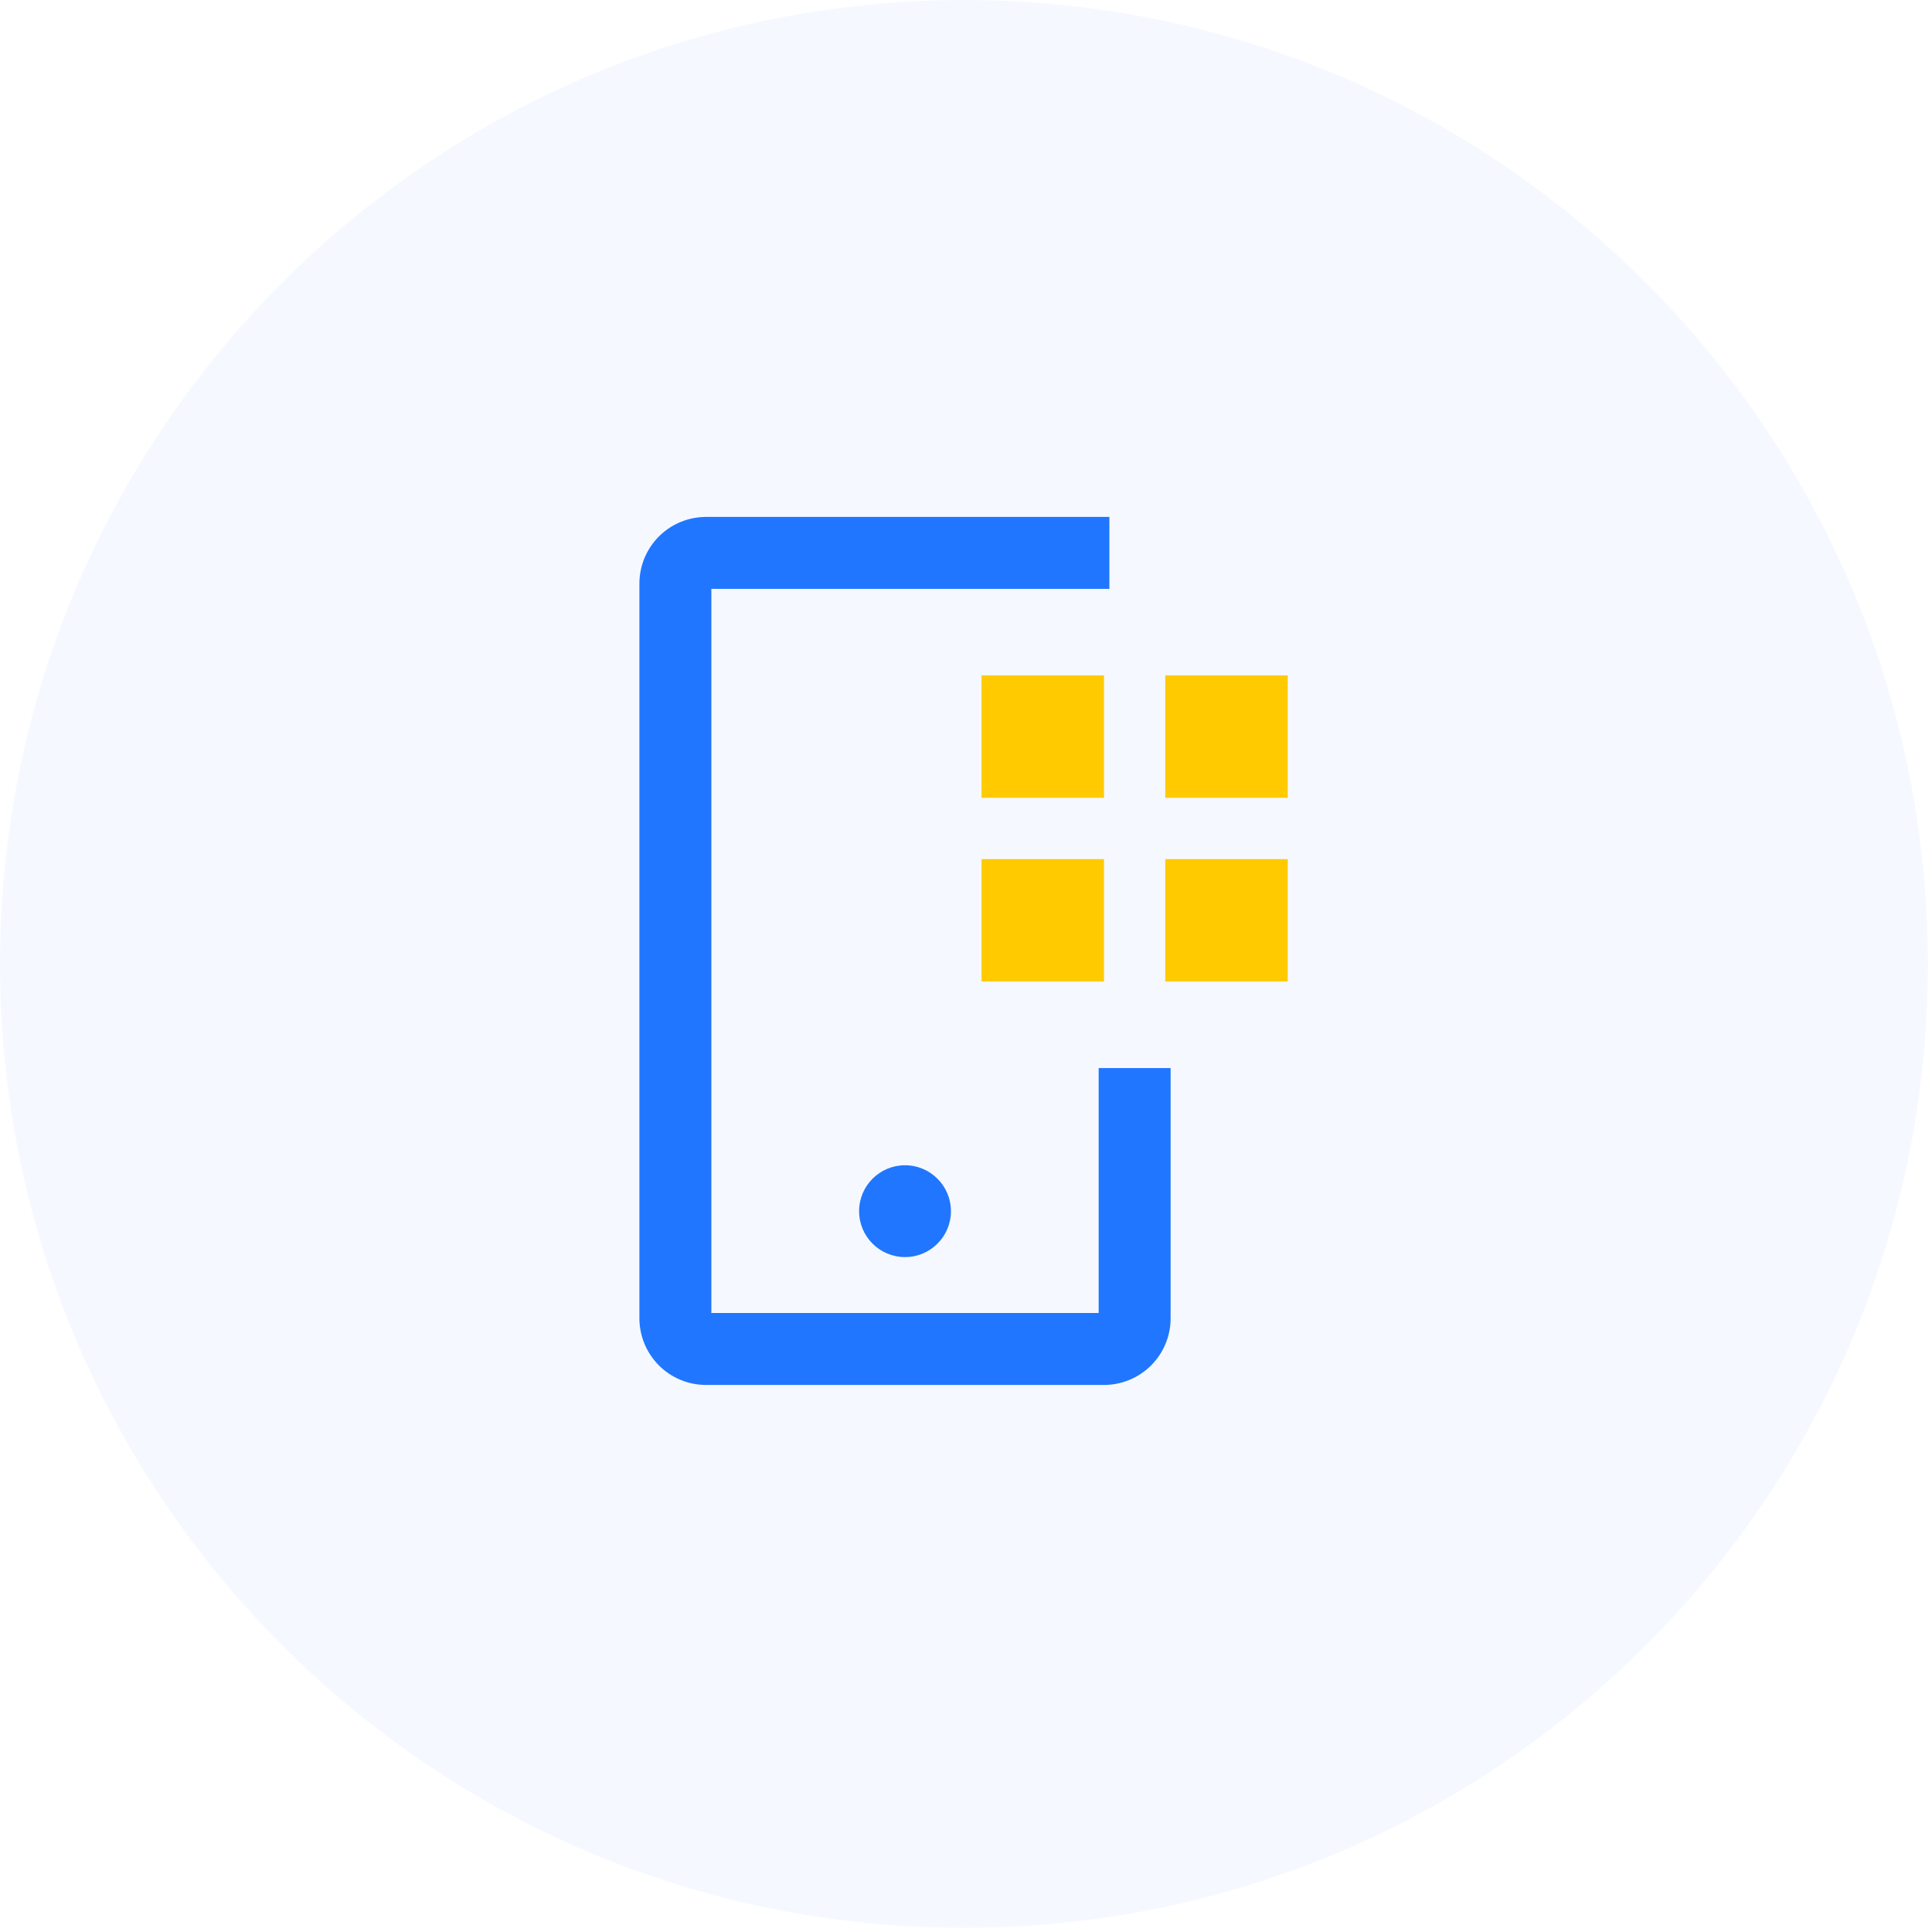
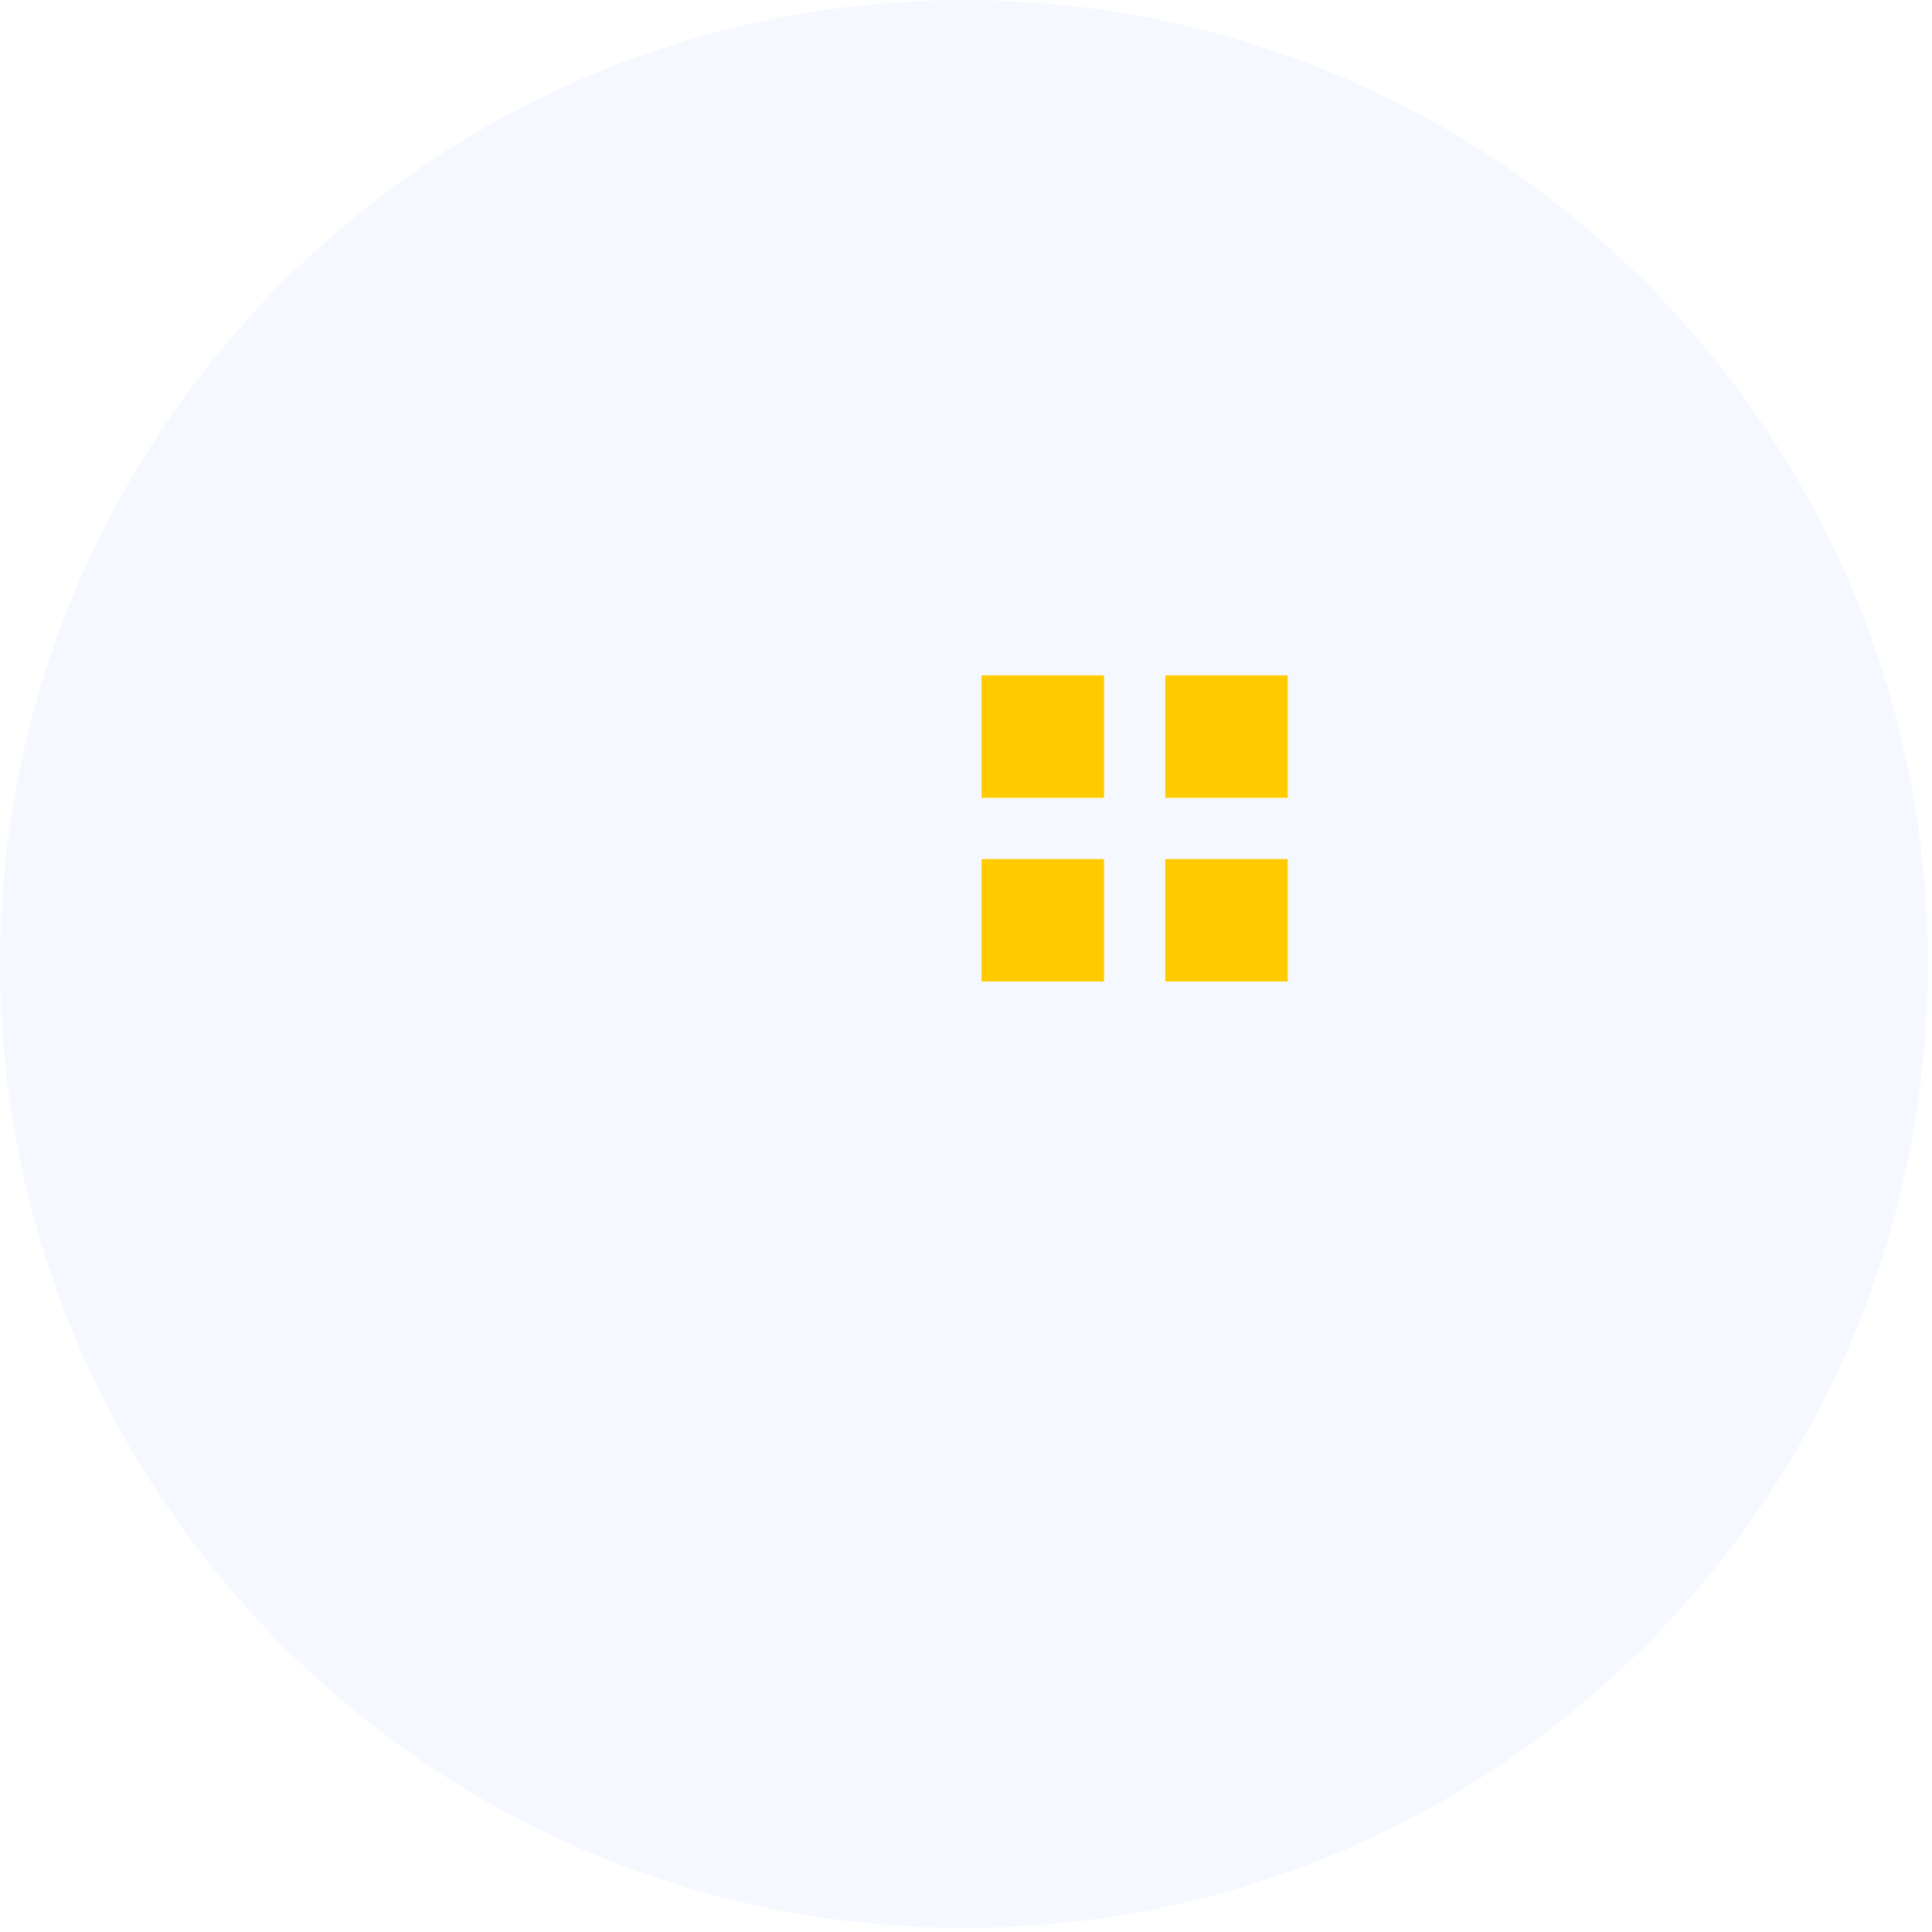
<svg xmlns="http://www.w3.org/2000/svg" width="45" height="45" viewBox="0 0 45 45" fill="none">
  <circle cx="22.453" cy="22.453" r="22.453" fill="#F5F9FF" />
  <path d="M27.141 15.731H29.994V18.583H27.141V15.731Z" fill="#FFCA00" />
  <path d="M27.141 20.01H29.994V22.862H27.141V20.01Z" fill="#FFCA00" />
  <path d="M22.862 15.731H25.715V18.583H22.862V15.731Z" fill="#FFCA00" />
  <path d="M22.862 20.01H25.715V22.862H22.862V20.01Z" fill="#FFCA00" />
-   <path d="M21.079 29.28C21.67 29.28 22.149 28.802 22.149 28.211C22.149 27.62 21.67 27.141 21.079 27.141C20.489 27.141 20.01 27.62 20.01 28.211C20.01 28.802 20.489 29.28 21.079 29.28Z" fill="#2176FF" />
-   <path d="M25.715 32.133H16.444C16.066 32.133 15.703 31.982 15.436 31.715C15.169 31.447 15.018 31.085 15.018 30.707V13.591C15.018 13.213 15.169 12.851 15.436 12.583C15.703 12.316 16.066 12.166 16.444 12.165H25.715V13.591H16.444V30.707H25.715V25.002H27.141V30.707C27.141 31.085 26.99 31.447 26.723 31.715C26.456 31.982 26.093 32.133 25.715 32.133Z" fill="#2176FF" stroke="#2176FF" stroke-width="0.25" />
+   <path d="M21.079 29.28C21.67 29.28 22.149 28.802 22.149 28.211C22.149 27.62 21.67 27.141 21.079 27.141C20.489 27.141 20.01 27.62 20.01 28.211C20.01 28.802 20.489 29.28 21.079 29.28Z" fill="linear-gradient(     265deg     ,#1ca3e9,rgb(29, 27, 110))" />
+   <path d="M25.715 32.133H16.444C16.066 32.133 15.703 31.982 15.436 31.715C15.169 31.447 15.018 31.085 15.018 30.707V13.591C15.018 13.213 15.169 12.851 15.436 12.583C15.703 12.316 16.066 12.166 16.444 12.165H25.715V13.591H16.444V30.707H25.715V25.002H27.141V30.707C27.141 31.085 26.99 31.447 26.723 31.715C26.456 31.982 26.093 32.133 25.715 32.133Z" fill="linear-gradient(     265deg     ,#1ca3e9,rgb(29, 27, 110))" stroke="linear-gradient(     265deg     ,#1ca3e9,rgb(29, 27, 110))" stroke-width="0.25" />
</svg>
